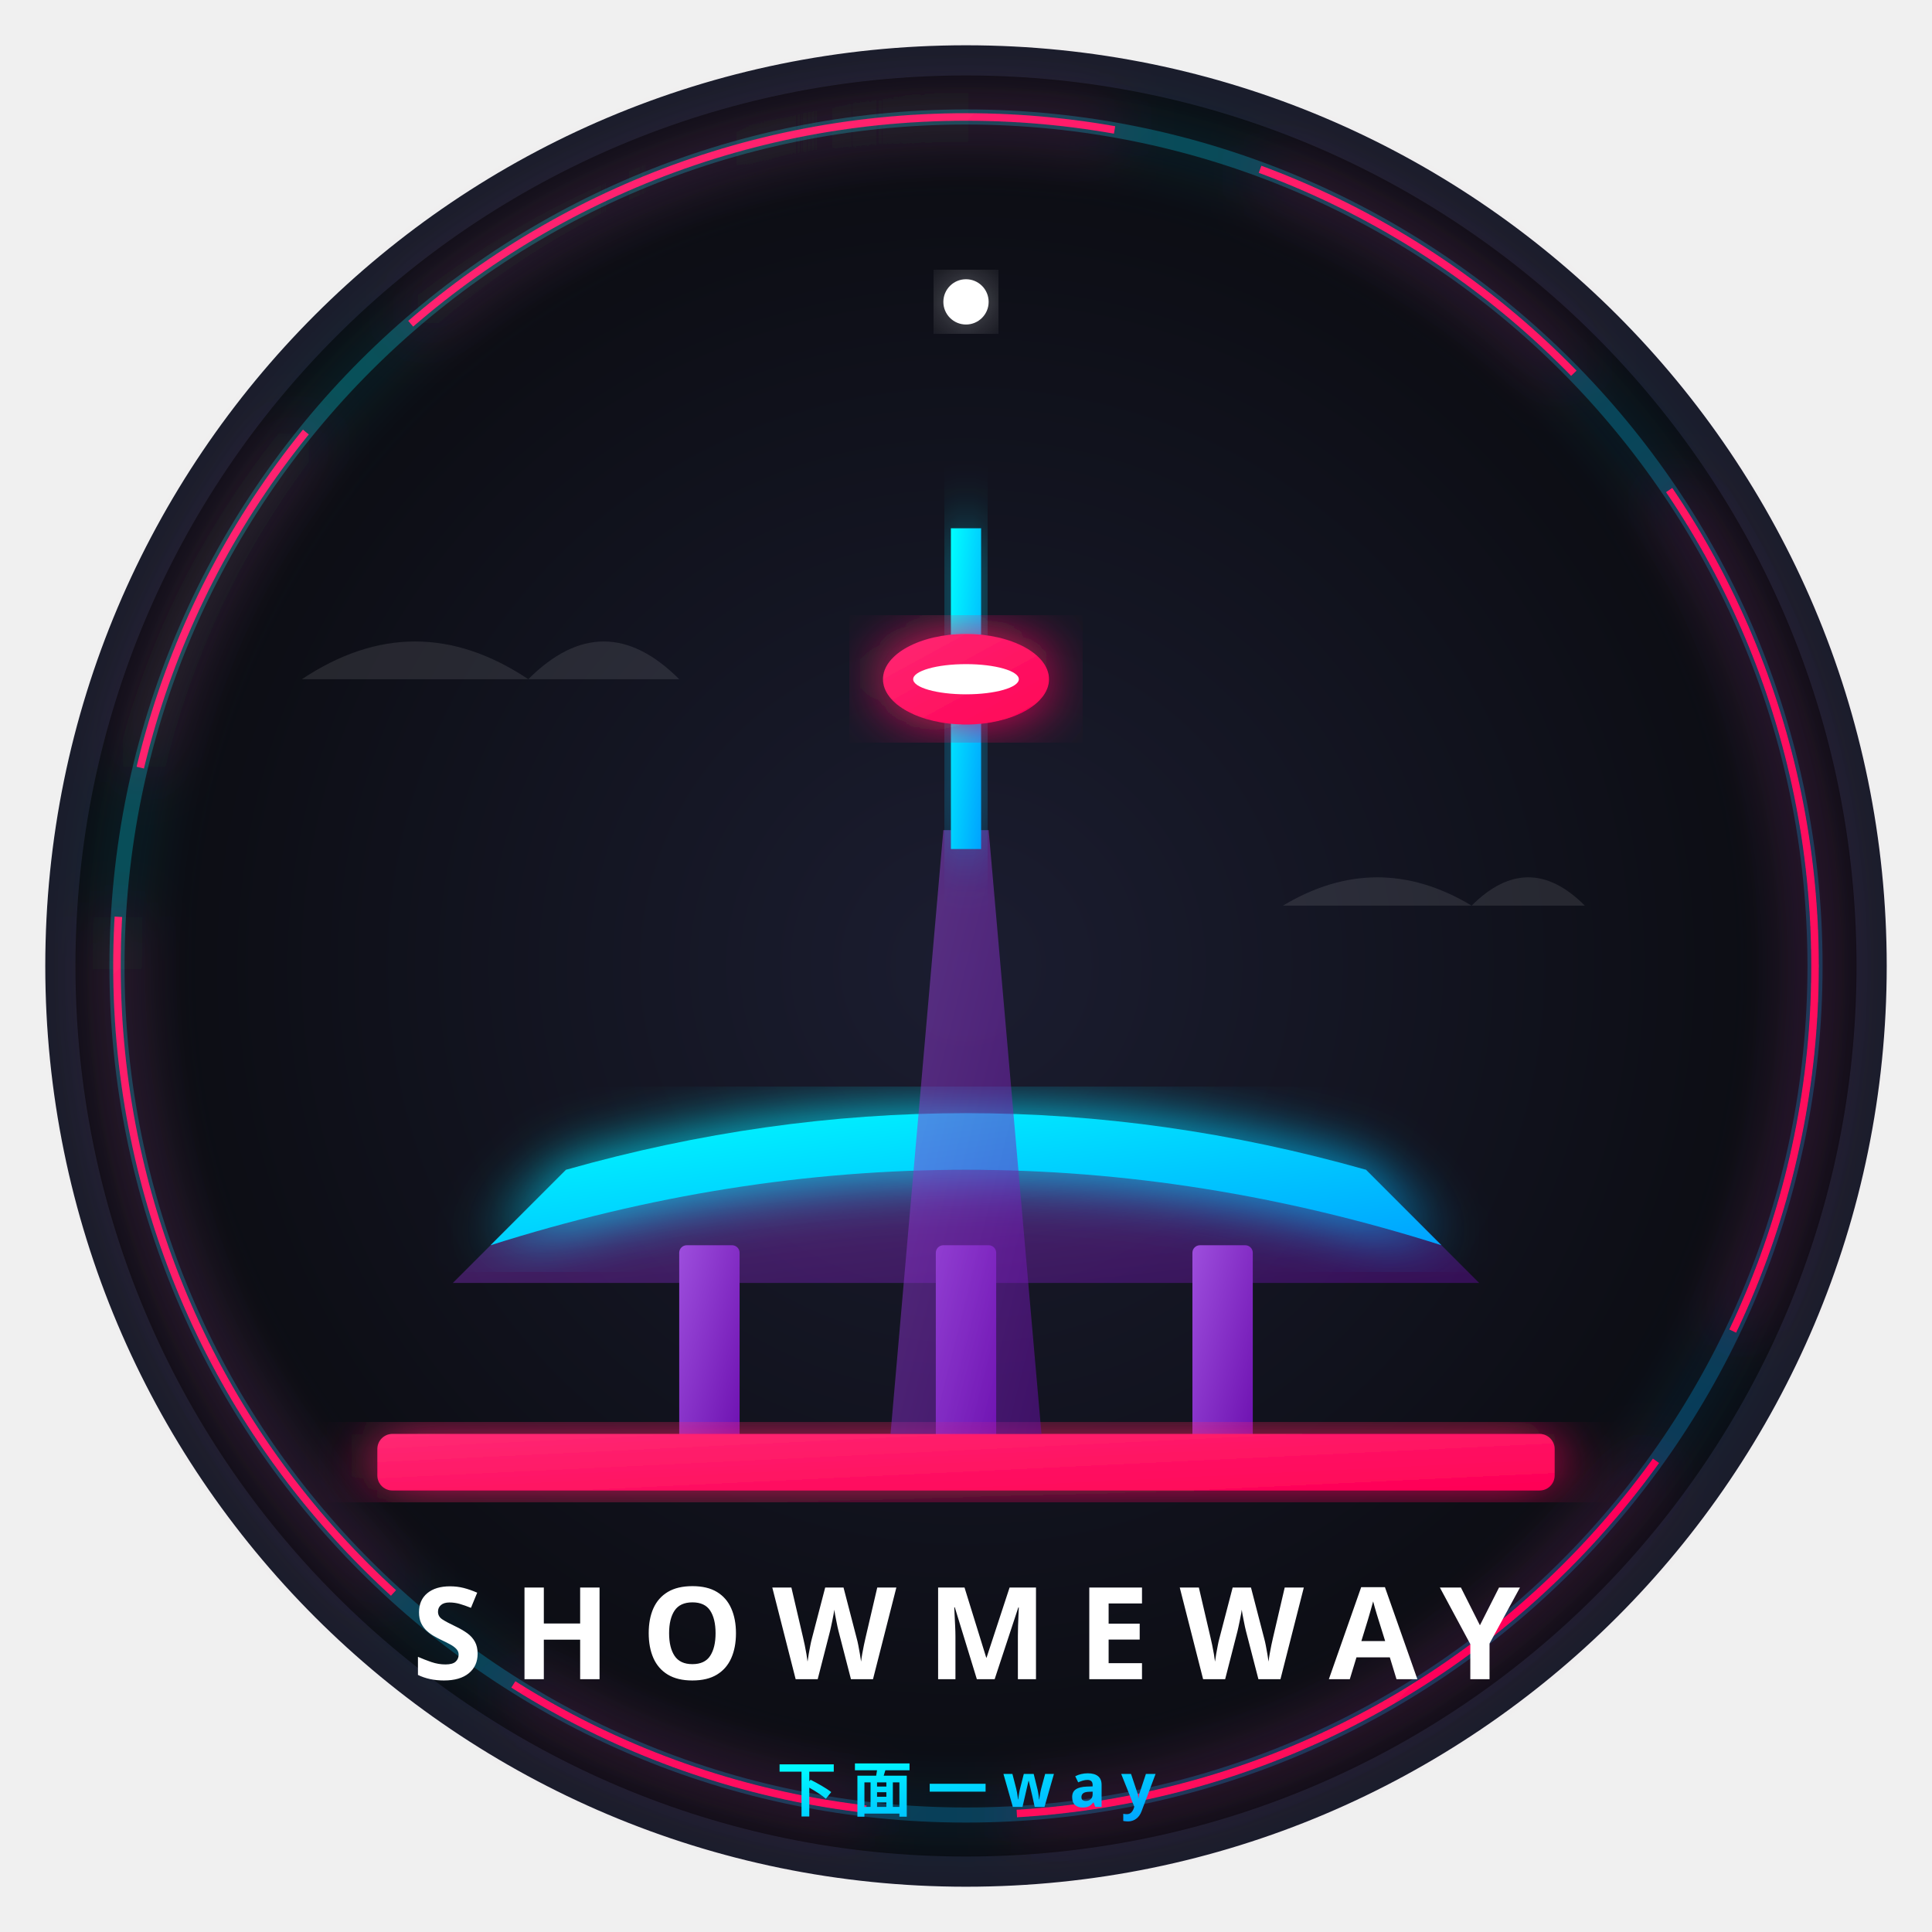
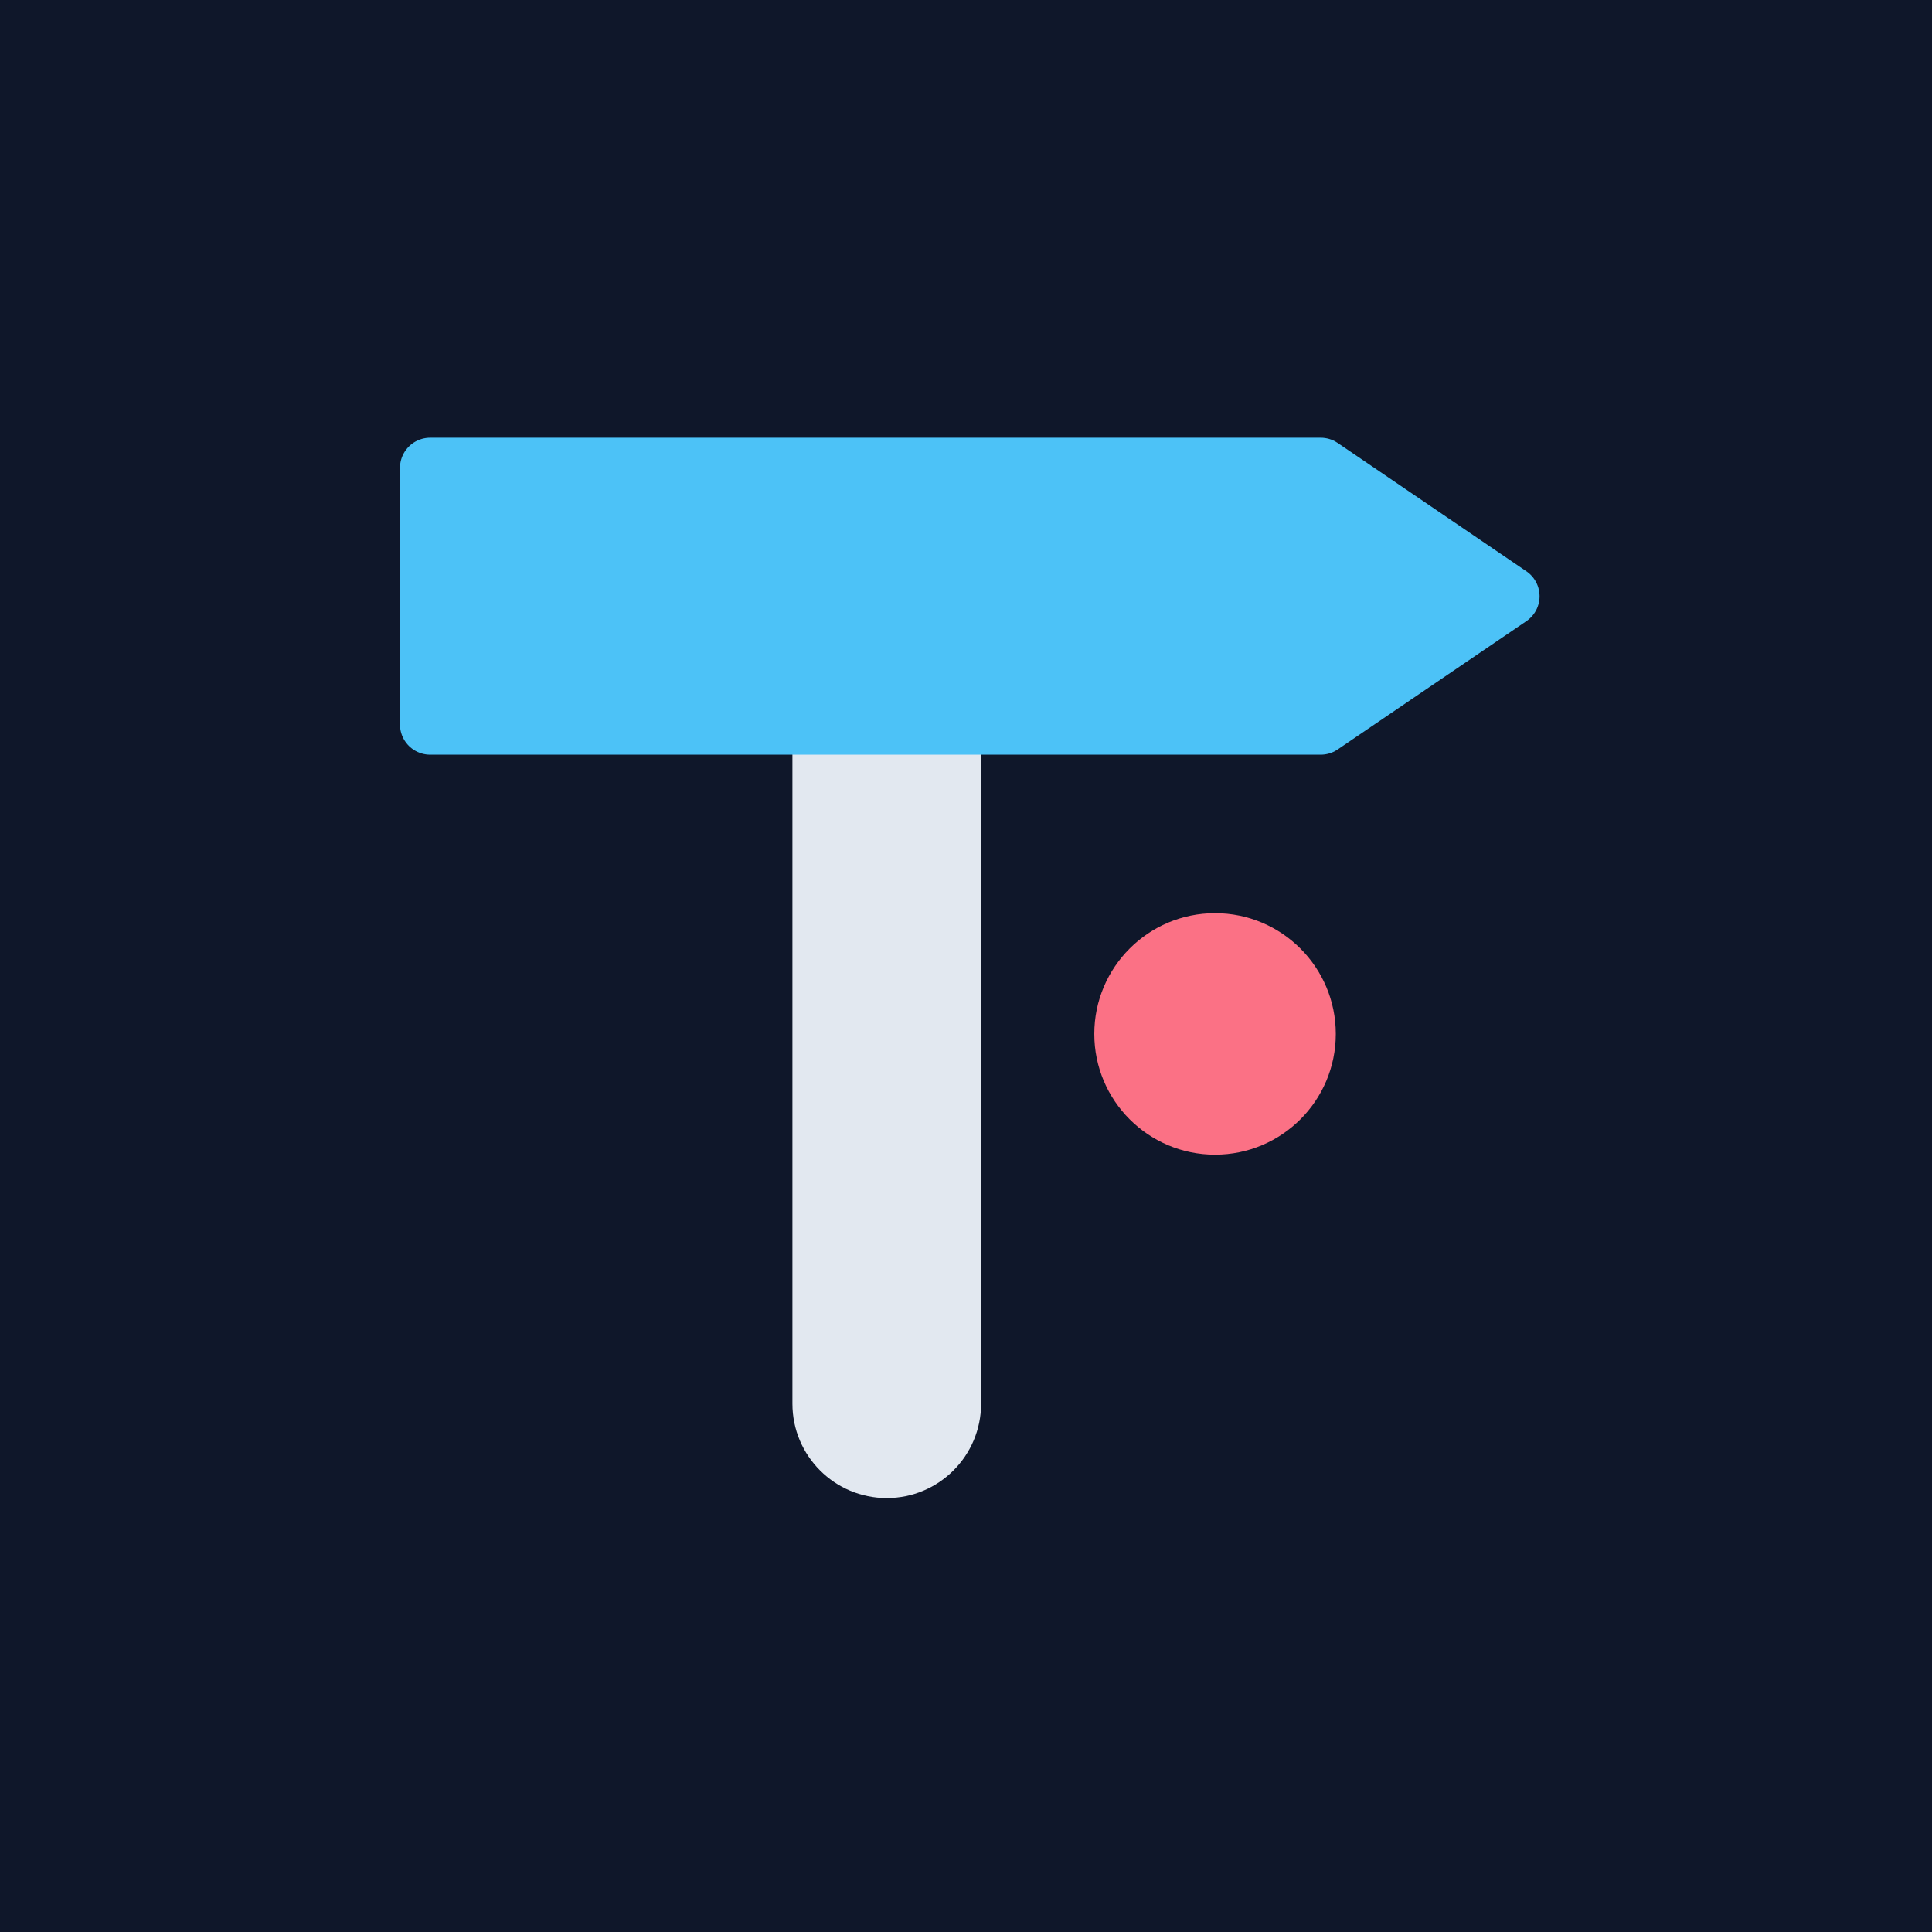
- <svg xmlns="http://www.w3.org/2000/svg" viewBox="0 0 512 512" width="100%" height="100%">
-   <defs>
-     <radialGradient id="bgGrad" cx="50%" cy="50%" r="50%" fx="50%" fy="50%">
-       <stop offset="0%" stop-color="#1b1d30" />
-       <stop offset="100%" stop-color="#0a0b10" />
-     </radialGradient>
-     <linearGradient id="neonPink" x1="0%" y1="0%" x2="100%" y2="100%">
-       <stop offset="0%" stop-color="#ff2a74" />
-       <stop offset="100%" stop-color="#ff0055" />
-     </linearGradient>
-     <linearGradient id="neonBlue" x1="0%" y1="0%" x2="100%" y2="100%">
-       <stop offset="0%" stop-color="#00ffff" />
-       <stop offset="100%" stop-color="#00a2ff" />
-     </linearGradient>
-     <linearGradient id="neonPurple" x1="0%" y1="0%" x2="100%" y2="100%">
-       <stop offset="0%" stop-color="#9d4edd" />
-       <stop offset="100%" stop-color="#6a0dad" />
-     </linearGradient>
-     <filter id="glowPink" x="-20%" y="-20%" width="140%" height="140%">
-       <feGaussianBlur stdDeviation="8" result="blur" />
-       <feMerge>
-         <feMergeNode in="blur" />
-         <feMergeNode in="SourceGraphic" />
-       </feMerge>
-     </filter>
-     <filter id="glowBlue" x="-20%" y="-20%" width="140%" height="140%">
-       <feGaussianBlur stdDeviation="8" result="blur" />
-       <feMerge>
-         <feMergeNode in="blur" />
-         <feMergeNode in="SourceGraphic" />
-       </feMerge>
-     </filter>
-   </defs>
-   <circle cx="256" cy="256" r="240" fill="url(#bgGrad)" stroke="#1a1c2b" stroke-width="8" />
-   <circle cx="256" cy="256" r="225" fill="none" stroke="url(#neonBlue)" stroke-width="4" opacity="0.3" filter="url(#glowBlue)" />
-   <circle cx="256" cy="256" r="225" fill="none" stroke="url(#neonPink)" stroke-width="2" stroke-dasharray="100 40 200 40" filter="url(#glowPink)" />
-   <path d="M 120 340 L 150 310 L 362 310 L 392 340 Z" fill="url(#neonPurple)" opacity="0.4" />
-   <path d="M 130 330 Q 256 290 382 330 L 362 310 Q 256 280 150 310 Z" fill="url(#neonBlue)" filter="url(#glowBlue)" />
-   <rect x="180" y="330" width="16" height="60" fill="url(#neonPurple)" rx="2" />
-   <rect x="248" y="330" width="16" height="60" fill="url(#neonPurple)" rx="2" />
-   <rect x="316" y="330" width="16" height="60" fill="url(#neonPurple)" rx="2" />
-   <rect x="100" y="380" width="312" height="15" fill="url(#neonPink)" rx="4" filter="url(#glowPink)" />
-   <path d="M 236 380 L 250 220 L 262 220 L 276 380 Z" fill="url(#neonPurple)" opacity="0.5" />
-   <rect x="252" y="140" width="8" height="85" fill="url(#neonBlue)" filter="url(#glowBlue)" />
-   <ellipse cx="256" cy="180" rx="22" ry="12" fill="url(#neonPink)" filter="url(#glowPink)" />
-   <ellipse cx="256" cy="180" rx="14" ry="4" fill="#ffffff" />
-   <line x1="256" y1="140" x2="256" y2="80" stroke="url(#neonBlue)" stroke-width="3" filter="url(#glowBlue)" />
-   <circle cx="256" cy="80" r="6" fill="#ffffff" filter="url(#glowBlue)" />
-   <path d="M 80 180 Q 110 160 140 180 Q 160 160 180 180 L 80 180 Z" fill="#ffffff" opacity="0.1" />
-   <path d="M 340 240 Q 365 225 390 240 Q 405 225 420 240 L 340 240 Z" fill="#ffffff" opacity="0.1" />
-   <text x="256" y="445" font-family="'Plus Jakarta Sans', sans-serif" font-size="34" font-weight="800" fill="#ffffff" text-anchor="middle" letter-spacing="8">SHOWMEWAY</text>
-   <text x="256" y="480" font-family="'Noto Sans TC', sans-serif" font-size="16" font-weight="600" fill="url(#neonBlue)" text-anchor="middle" letter-spacing="4">下面一way</text>
+ <svg xmlns="http://www.w3.org/2000/svg" viewBox="0 0 512 512">
+   <rect width="512" height="512" fill="#0f172a" />
+   <path d="M210 160H260V372A25 25 0 0 1 210 372Z" fill="#e2e8f0" />
+   <path d="M114 124H350L400 158L350 192H114Z" fill="#4cc2f7" stroke="#4cc2f7" stroke-width="16" stroke-linejoin="round" />
+   <circle cx="322" cy="274" r="32" fill="#fb7185" />
</svg>
